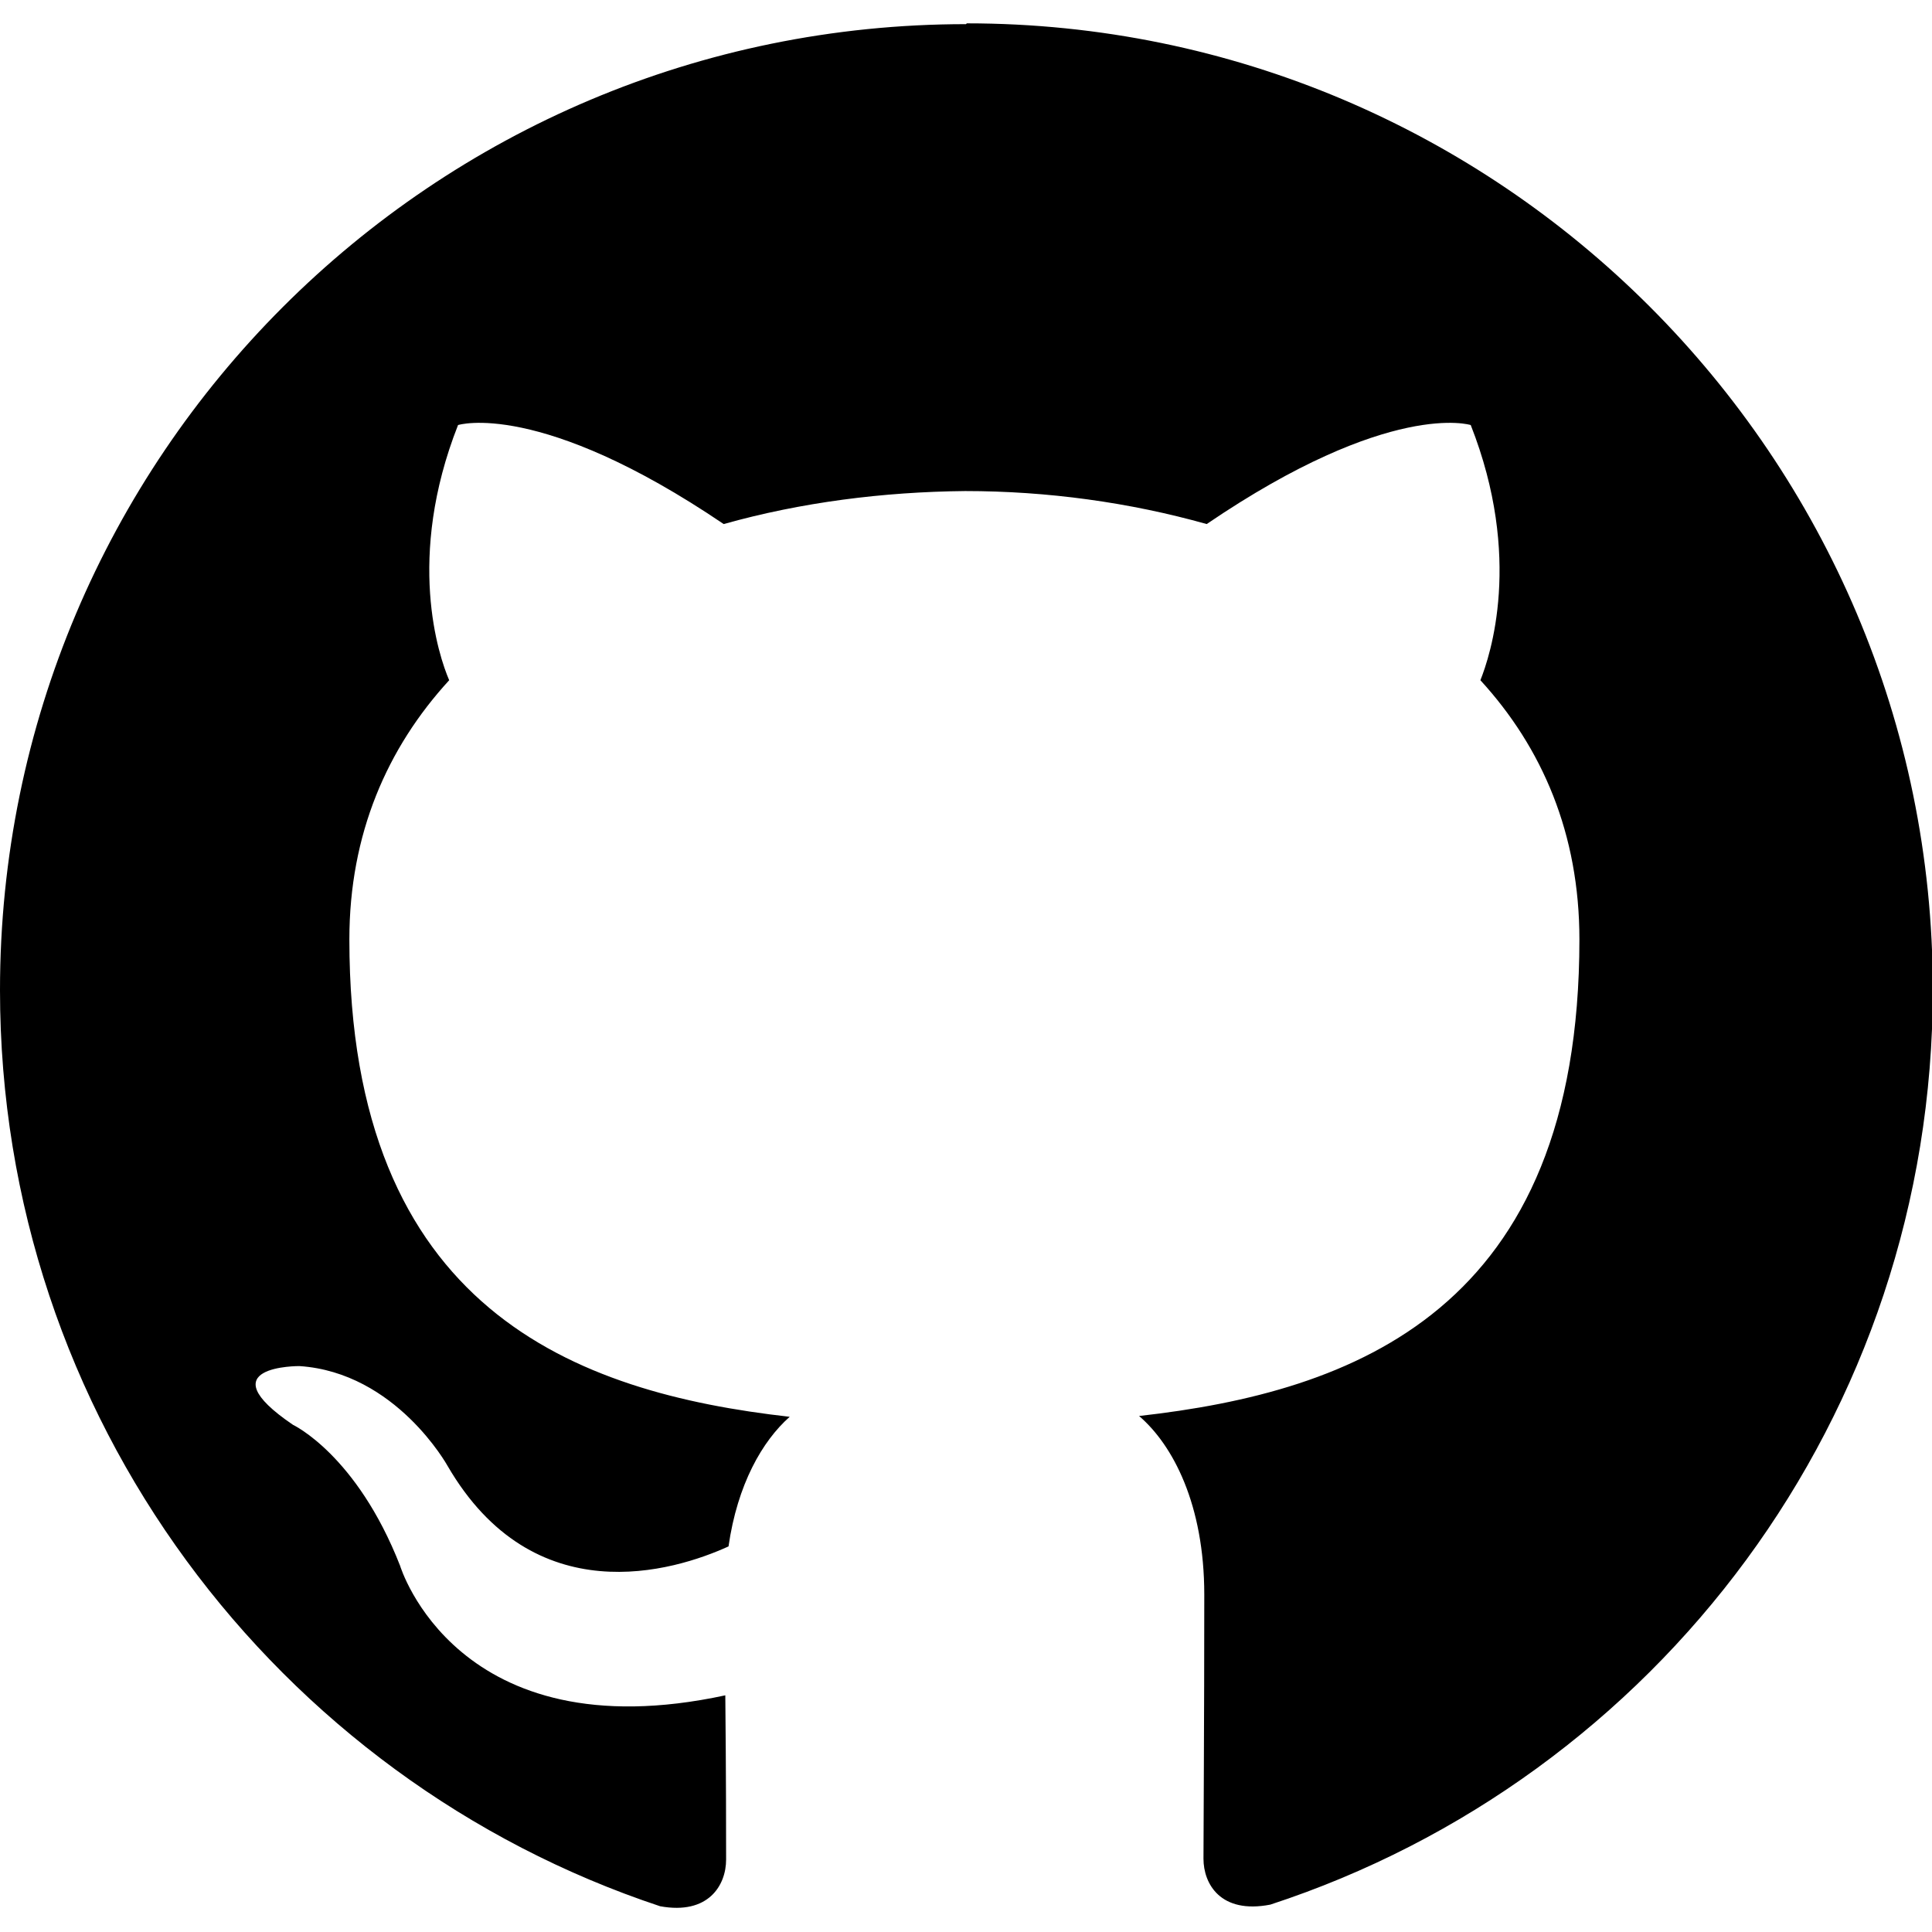
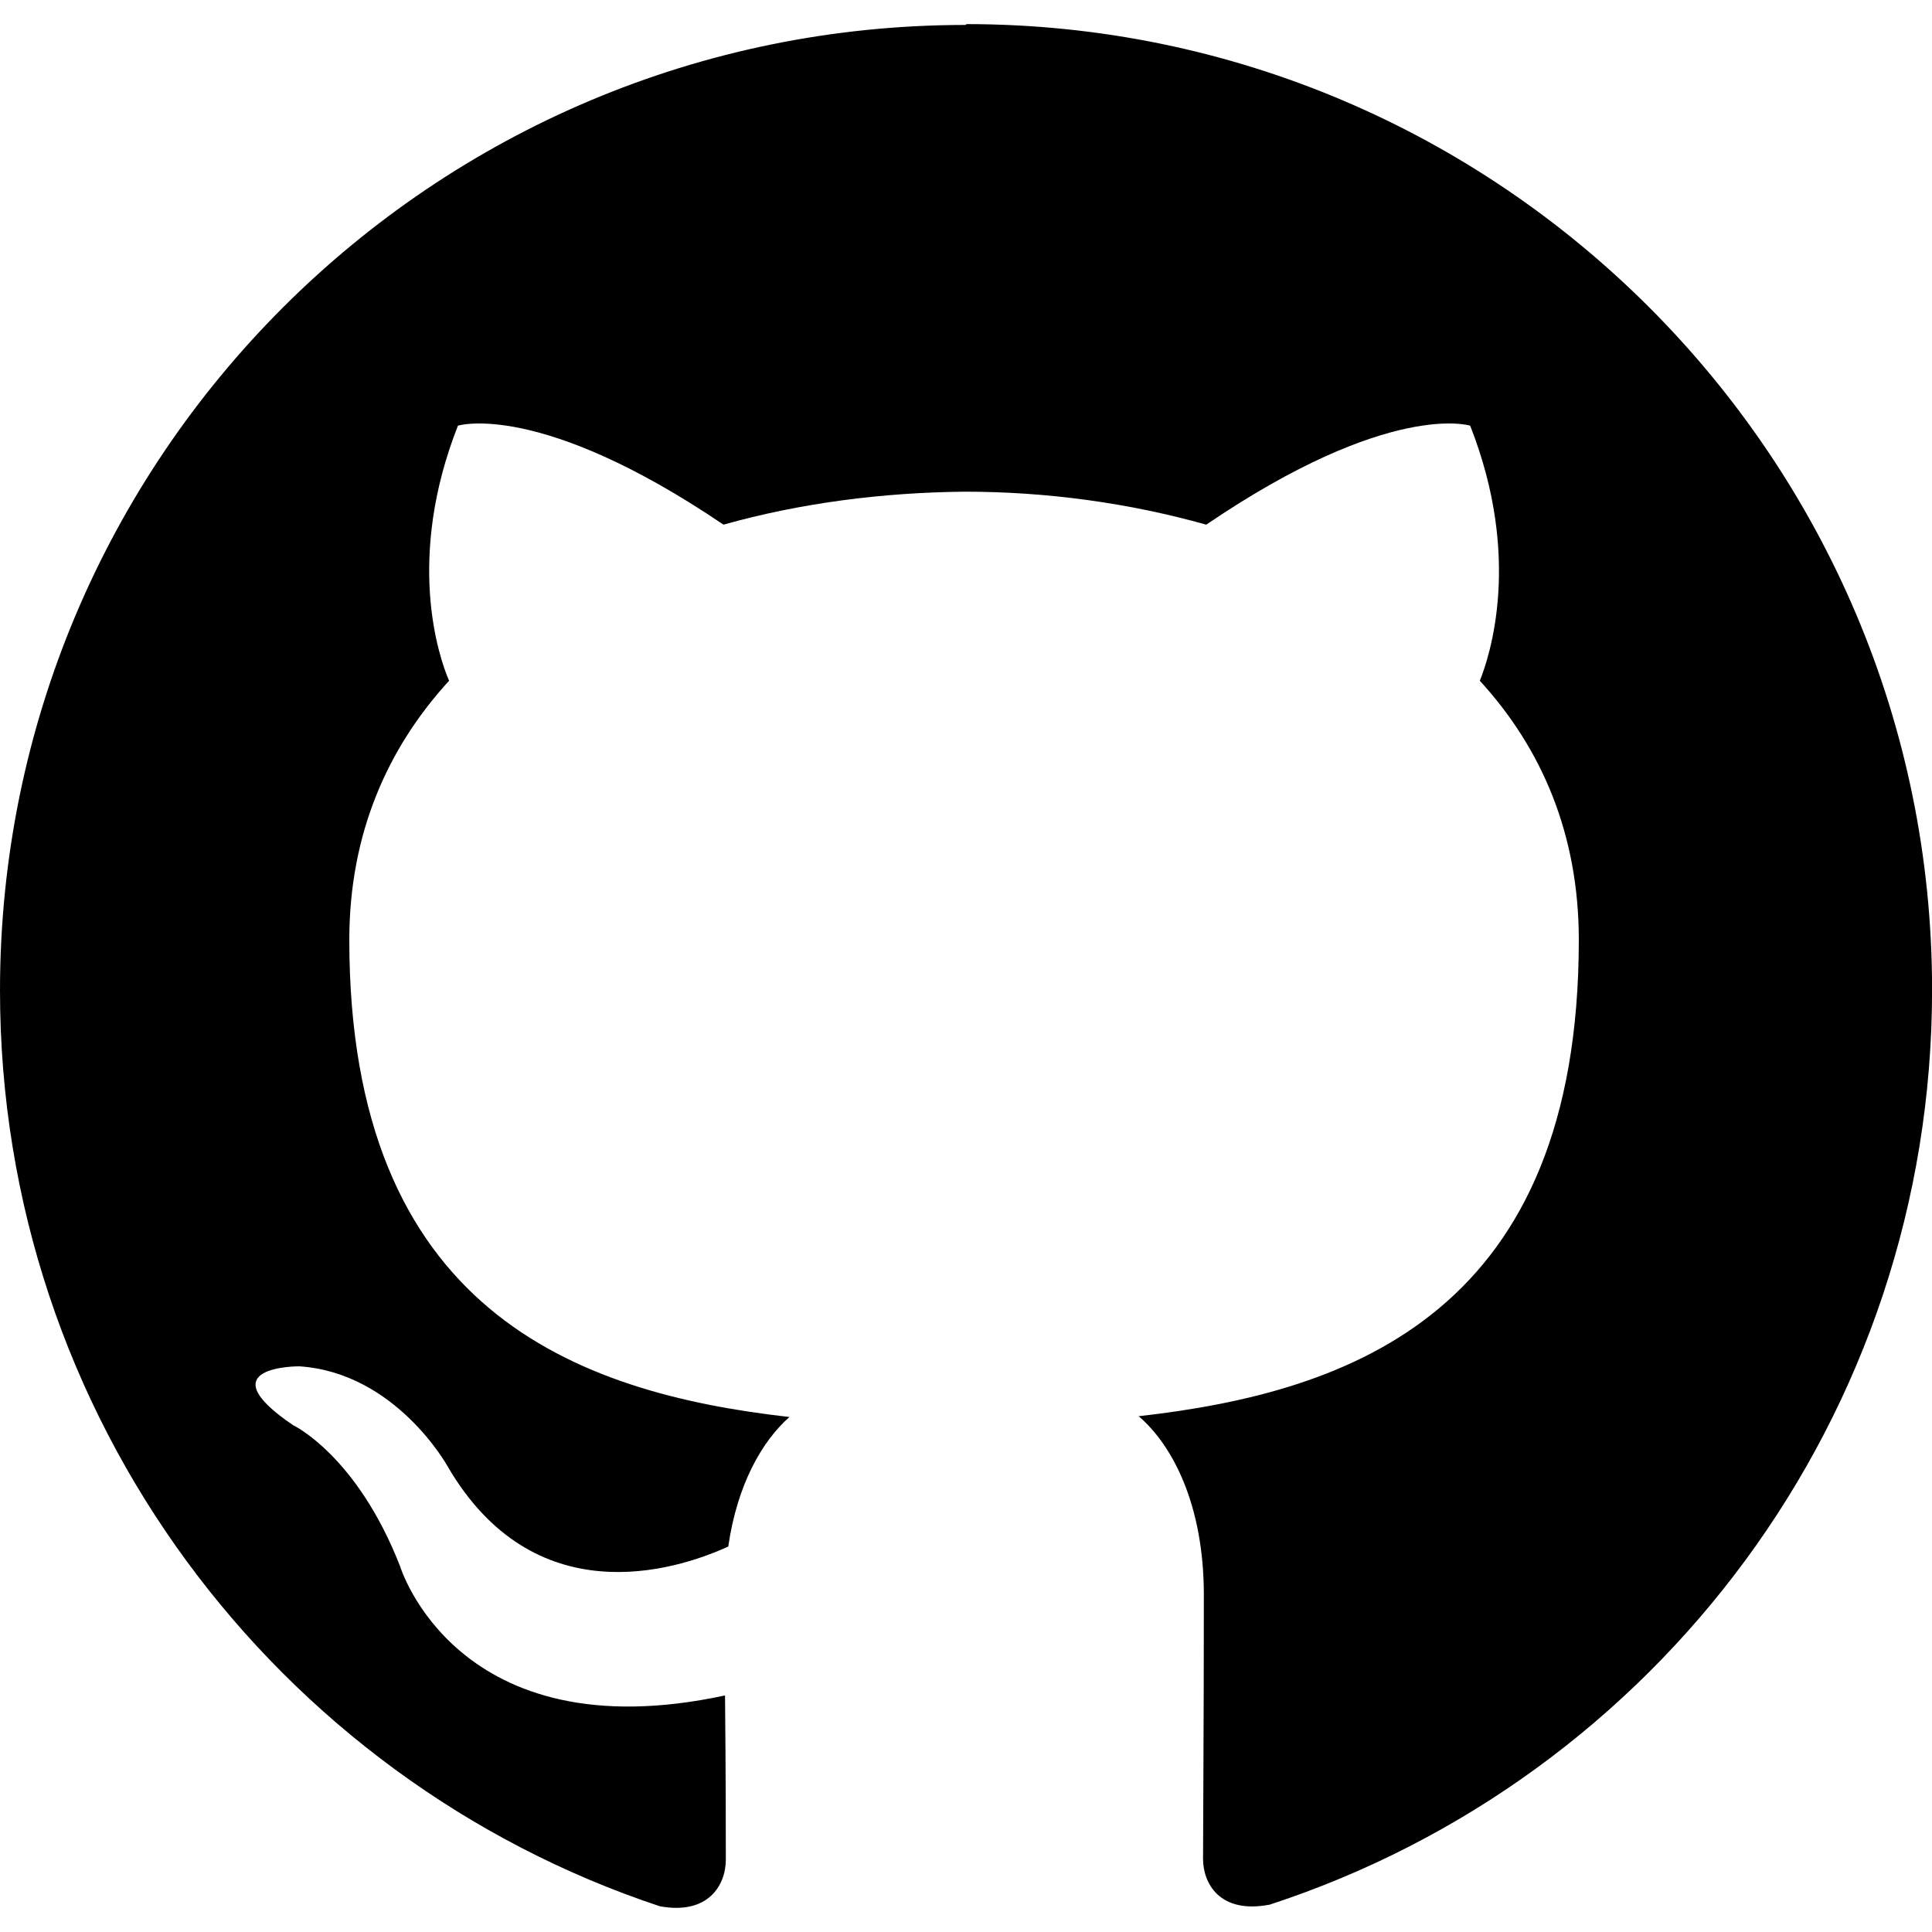
- <svg xmlns="http://www.w3.org/2000/svg" id="_レイヤー_1" viewBox="0 0 24 24">
-   <path d="M12,.3C5.37.3,0,5.67,0,12.3c0,5.3,3.44,9.8,8.2,11.38.6.11.82-.26.82-.58,0-.29,0-1.04-.01-2.04-3.34.72-4.04-1.61-4.04-1.61-.54-1.38-1.33-1.75-1.33-1.75-1.09-.74.08-.73.08-.73,1.2.08,1.84,1.24,1.84,1.24,1.07,1.84,2.81,1.31,3.49,1,.11-.77.42-1.31.76-1.61-2.66-.3-5.47-1.33-5.47-5.93,0-1.31.47-2.38,1.24-3.22-.13-.3-.54-1.52.11-3.17,0,0,1.01-.32,3.3,1.23.96-.27,1.98-.4,3-.41,1.02,0,2.04.14,3,.41,2.28-1.55,3.28-1.23,3.28-1.23.65,1.65.24,2.87.12,3.17.77.84,1.23,1.91,1.23,3.22,0,4.61-2.8,5.62-5.47,5.92.42.36.81,1.1.81,2.22,0,1.61-.01,2.9-.01,3.28,0,.31.21.69.83.57,4.8-1.57,8.23-6.07,8.23-11.37,0-6.62-5.38-12-12-12" />
+ <svg xmlns="http://www.w3.org/2000/svg" id="_レイヤー_1" viewBox="0 0 512 512">
+   <path d="M255.89,6.61C114.51,6.61,0,121.13,0,262.51c0,113.02,73.36,208.98,174.86,242.67,12.79,2.35,17.49-5.54,17.49-12.37,0-6.18,0-22.18-.21-43.5-71.22,15.35-86.15-34.33-86.15-34.33-11.52-29.43-28.36-37.32-28.36-37.32-23.24-15.78,1.71-15.57,1.71-15.57,25.59,1.71,39.24,26.44,39.24,26.44,22.82,39.24,59.92,27.94,74.42,21.32,2.35-16.42,8.96-27.94,16.21-34.33-56.72-6.4-116.64-28.36-116.64-126.45,0-27.94,10.02-50.75,26.44-68.66-2.77-6.4-11.52-32.41,2.35-67.6,0,0,21.54-6.82,70.37,26.23,20.47-5.76,42.22-8.53,63.97-8.74,21.75,0,43.5,2.99,63.97,8.74,48.62-33.05,69.94-26.23,69.94-26.23,13.86,35.19,5.12,61.2,2.56,67.6,16.42,17.91,26.23,40.73,26.23,68.66,0,98.31-59.71,119.84-116.64,126.24,8.96,7.68,17.27,23.46,17.27,47.34,0,34.33-.21,61.84-.21,69.94,0,6.61,4.48,14.71,17.7,12.15,102.36-33.48,175.5-129.44,175.5-242.46,0-141.17-114.73-255.89-255.89-255.89" />
</svg>
